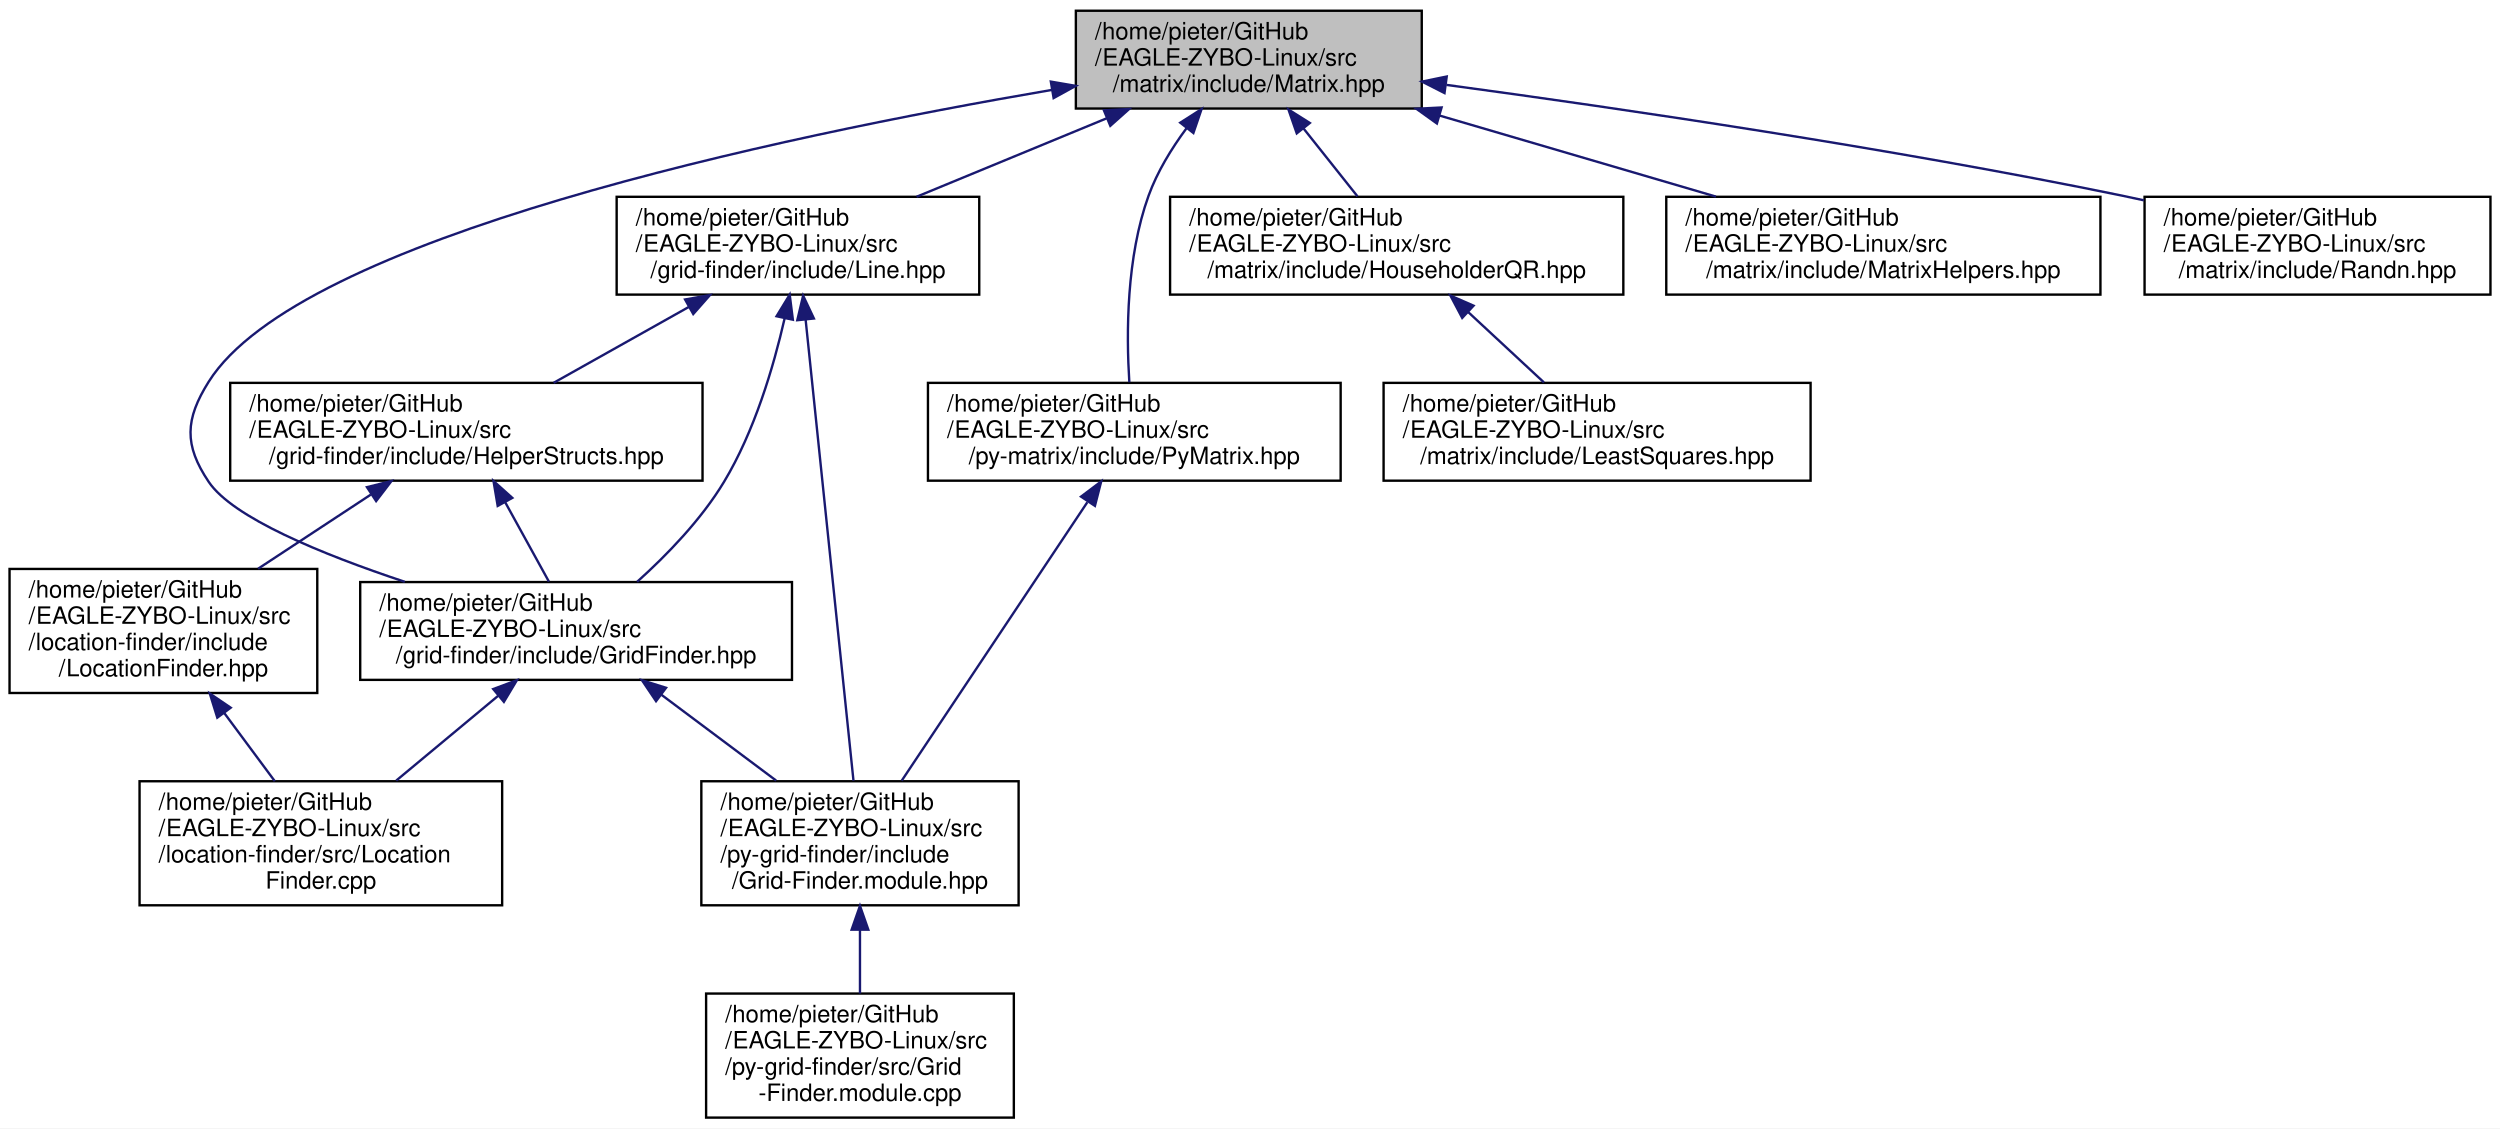
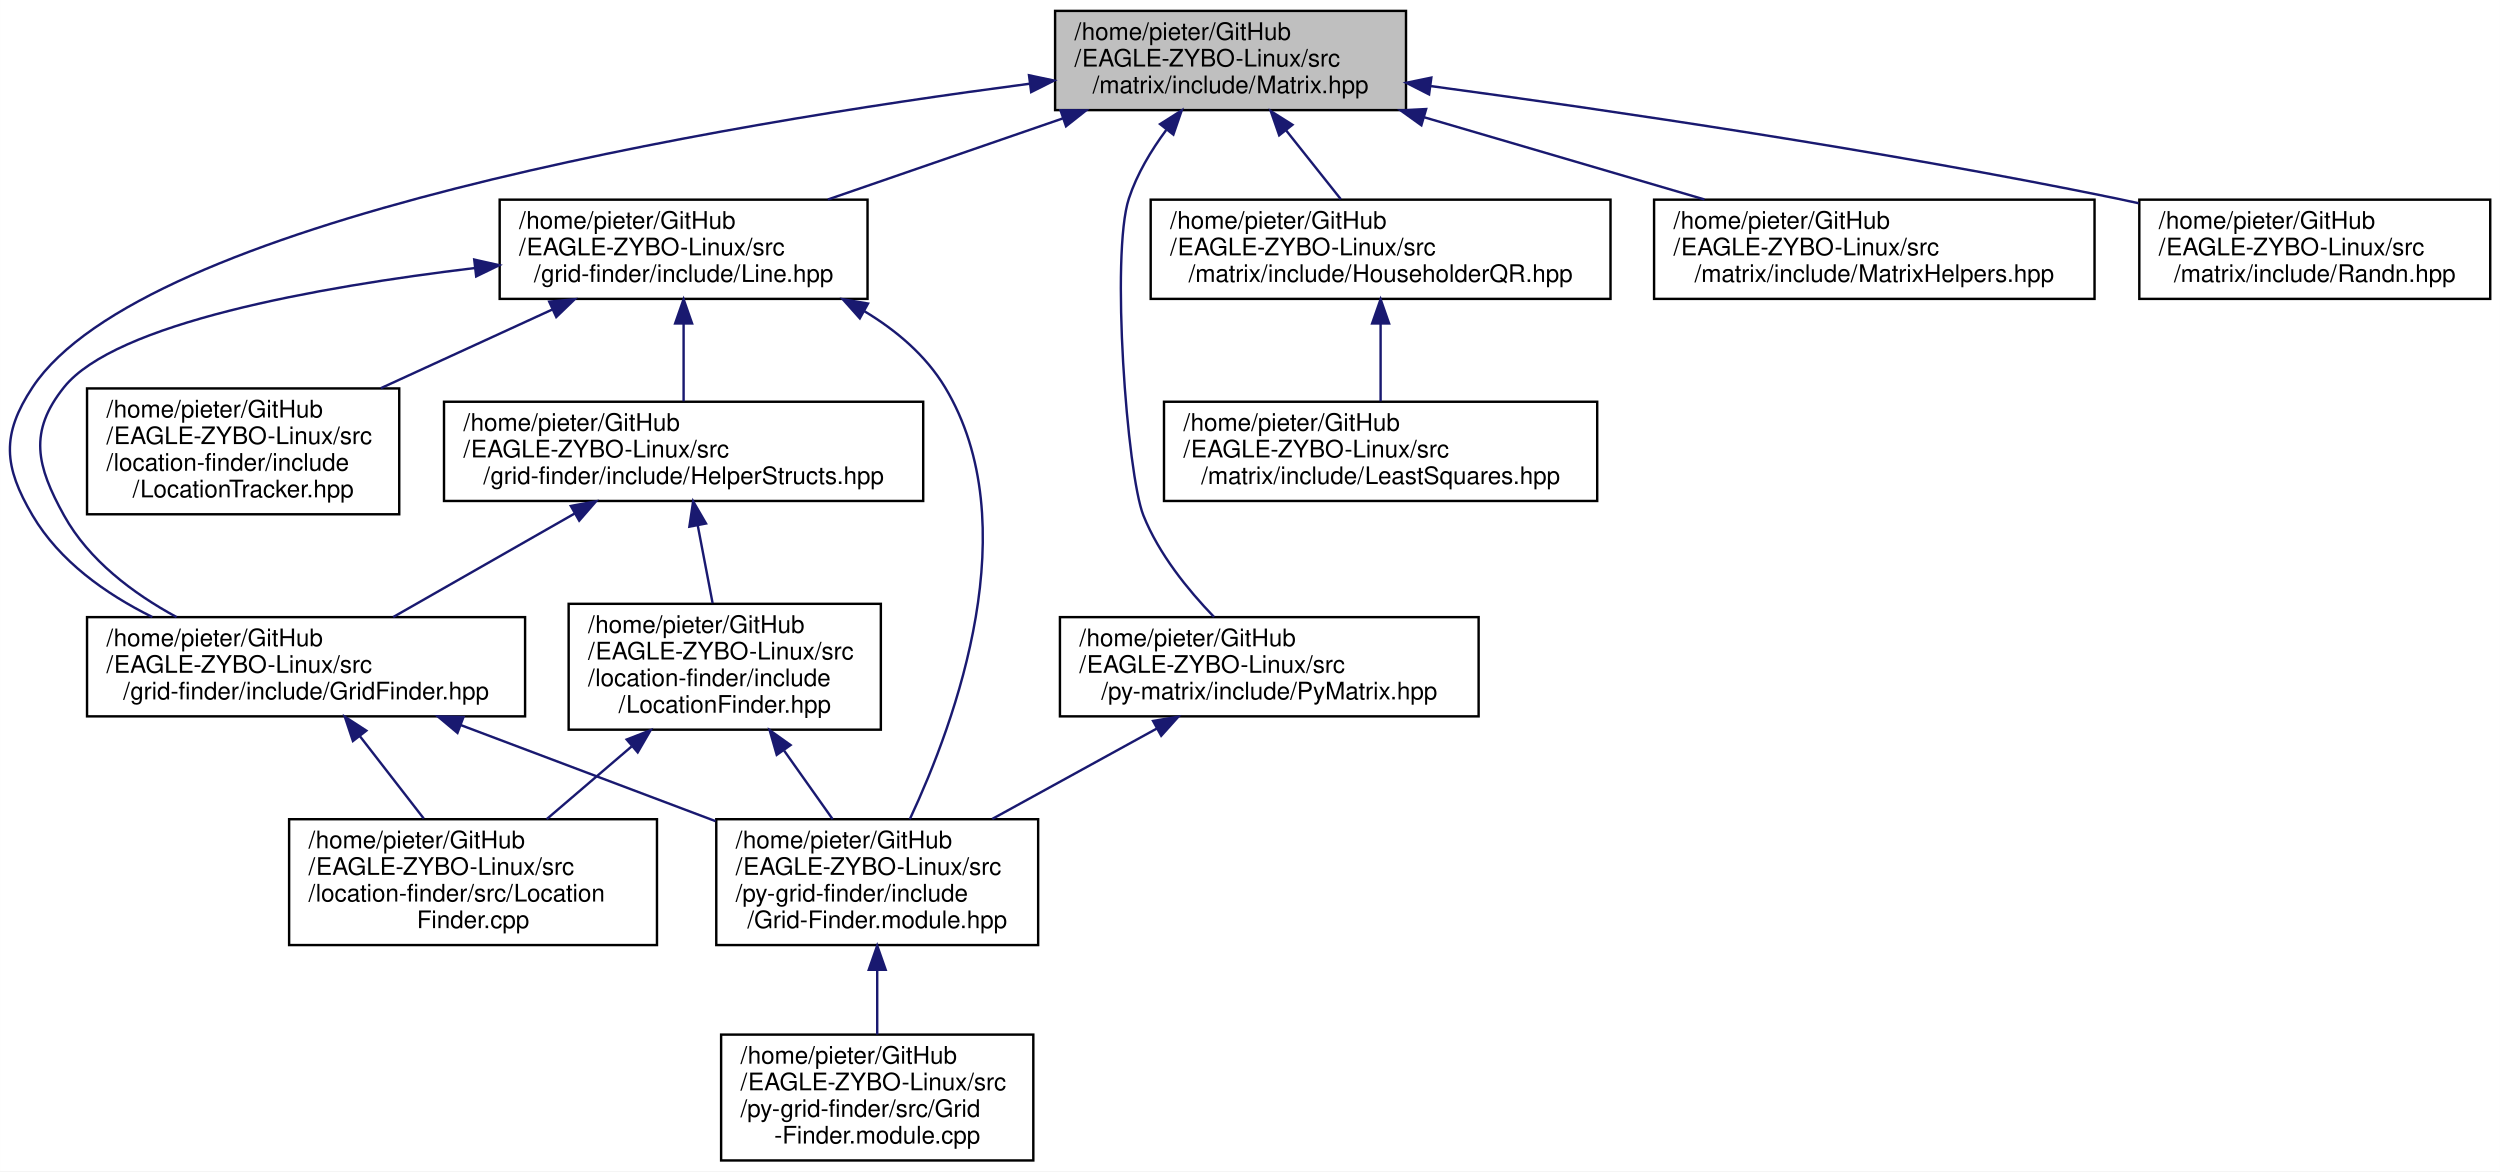
- <svg xmlns="http://www.w3.org/2000/svg" xmlns:xlink="http://www.w3.org/1999/xlink" width="1048pt" height="473pt" viewBox="0.00 0.00 1048.00 473.00">
-   <g id="graph0" class="graph" transform="scale(1 1) rotate(0) translate(4 469)">
-     <polygon fill="#ffffff" stroke="transparent" points="-4,4 -4,-469 1044,-469 1044,4 -4,4" />
+ <svg xmlns="http://www.w3.org/2000/svg" xmlns:xlink="http://www.w3.org/1999/xlink" width="1033pt" height="484pt" viewBox="0.00 0.00 1032.93 484.00">
+   <g id="graph0" class="graph" transform="scale(1 1) rotate(0) translate(4 480)">
+     <polygon fill="#ffffff" stroke="transparent" points="-4,4 -4,-480 1028.929,-480 1028.929,4 -4,4" />
    <g id="node1" class="node">
      <g id="a_node1">
        <a xlink:title=" ">
-           <polygon fill="#bfbfbf" stroke="#000000" points="447,-423.5 447,-464.5 592,-464.5 592,-423.5 447,-423.5" />
-           <text text-anchor="start" x="455" y="-452.5" font-family="Helvetica,sans-Serif" font-size="10.00" fill="#000000">/home/pieter/GitHub</text>
-           <text text-anchor="start" x="455" y="-441.5" font-family="Helvetica,sans-Serif" font-size="10.00" fill="#000000">/EAGLE-ZYBO-Linux/src</text>
-           <text text-anchor="middle" x="519.5" y="-430.5" font-family="Helvetica,sans-Serif" font-size="10.00" fill="#000000">/matrix/include/Matrix.hpp</text>
+           <polygon fill="#bfbfbf" stroke="#000000" points="431.929,-434.5 431.929,-475.5 576.929,-475.5 576.929,-434.5 431.929,-434.5" />
+           <text text-anchor="start" x="439.929" y="-463.5" font-family="Helvetica,sans-Serif" font-size="10.00" fill="#000000">/home/pieter/GitHub</text>
+           <text text-anchor="start" x="439.929" y="-452.5" font-family="Helvetica,sans-Serif" font-size="10.00" fill="#000000">/EAGLE-ZYBO-Linux/src</text>
+           <text text-anchor="middle" x="504.429" y="-441.5" font-family="Helvetica,sans-Serif" font-size="10.00" fill="#000000">/matrix/include/Matrix.hpp</text>
        </a>
      </g>
    </g>
    <g id="node2" class="node">
      <g id="a_node2">
        <a xlink:href="GridFinder_8hpp.html" target="_top" xlink:title=" ">
-           <polygon fill="#ffffff" stroke="#000000" points="147,-184 147,-225 328,-225 328,-184 147,-184" />
-           <text text-anchor="start" x="155" y="-213" font-family="Helvetica,sans-Serif" font-size="10.00" fill="#000000">/home/pieter/GitHub</text>
-           <text text-anchor="start" x="155" y="-202" font-family="Helvetica,sans-Serif" font-size="10.00" fill="#000000">/EAGLE-ZYBO-Linux/src</text>
-           <text text-anchor="middle" x="237.5" y="-191" font-family="Helvetica,sans-Serif" font-size="10.00" fill="#000000">/grid-finder/include/GridFinder.hpp</text>
+           <polygon fill="#ffffff" stroke="#000000" points="31.929,-184 31.929,-225 212.929,-225 212.929,-184 31.929,-184" />
+           <text text-anchor="start" x="39.929" y="-213" font-family="Helvetica,sans-Serif" font-size="10.00" fill="#000000">/home/pieter/GitHub</text>
+           <text text-anchor="start" x="39.929" y="-202" font-family="Helvetica,sans-Serif" font-size="10.00" fill="#000000">/EAGLE-ZYBO-Linux/src</text>
+           <text text-anchor="middle" x="122.429" y="-191" font-family="Helvetica,sans-Serif" font-size="10.00" fill="#000000">/grid-finder/include/GridFinder.hpp</text>
        </a>
      </g>
    </g>
    <g id="edge1" class="edge">
-       <path fill="none" stroke="#191970" d="M437.075,-431.337C321.589,-411.596 121.445,-369.385 83.5,-309 73.568,-293.195 73.074,-282.483 83.5,-267 93.573,-252.041 130.525,-236.79 165.706,-225.097" />
-       <polygon fill="#191970" stroke="#191970" points="436.508,-434.791 446.951,-433.005 437.674,-427.888 436.508,-434.791" />
+       <path fill="none" stroke="#191970" d="M421.293,-445.391C292.517,-428.498 54.86,-388.604 9.429,-320 -3.577,-300.361 -2.536,-287.291 9.429,-267 20.532,-248.171 39.568,-234.619 58.885,-225.055" />
+       <polygon fill="#191970" stroke="#191970" points="421.143,-448.901 431.509,-446.713 422.041,-441.958 421.143,-448.901" />
    </g>
    <g id="node6" class="node">
      <g id="a_node6">
        <a xlink:href="Line_8hpp.html" target="_top" xlink:title=" ">
-           <polygon fill="#ffffff" stroke="#000000" points="254.5,-345.5 254.5,-386.5 406.5,-386.5 406.5,-345.5 254.5,-345.5" />
-           <text text-anchor="start" x="262.5" y="-374.5" font-family="Helvetica,sans-Serif" font-size="10.00" fill="#000000">/home/pieter/GitHub</text>
-           <text text-anchor="start" x="262.5" y="-363.5" font-family="Helvetica,sans-Serif" font-size="10.00" fill="#000000">/EAGLE-ZYBO-Linux/src</text>
-           <text text-anchor="middle" x="330.5" y="-352.5" font-family="Helvetica,sans-Serif" font-size="10.00" fill="#000000">/grid-finder/include/Line.hpp</text>
+           <polygon fill="#ffffff" stroke="#000000" points="202.429,-356.5 202.429,-397.5 354.429,-397.5 354.429,-356.5 202.429,-356.5" />
+           <text text-anchor="start" x="210.429" y="-385.5" font-family="Helvetica,sans-Serif" font-size="10.00" fill="#000000">/home/pieter/GitHub</text>
+           <text text-anchor="start" x="210.429" y="-374.5" font-family="Helvetica,sans-Serif" font-size="10.00" fill="#000000">/EAGLE-ZYBO-Linux/src</text>
+           <text text-anchor="middle" x="278.429" y="-363.5" font-family="Helvetica,sans-Serif" font-size="10.00" fill="#000000">/grid-finder/include/Line.hpp</text>
        </a>
      </g>
    </g>
    <g id="edge5" class="edge">
-       <path fill="none" stroke="#191970" d="M460.089,-419.481C434.416,-408.886 404.716,-396.629 380.231,-386.524" />
-       <polygon fill="#191970" stroke="#191970" points="458.769,-422.723 469.348,-423.302 461.439,-416.252 458.769,-422.723" />
-     </g>
-     <g id="node9" class="node">
-       <g id="a_node9">
+       <path fill="none" stroke="#191970" d="M435.292,-431.139C404.217,-420.413 367.903,-407.88 338.046,-397.576" />
+       <polygon fill="#191970" stroke="#191970" points="434.16,-434.45 444.755,-434.404 436.444,-427.833 434.16,-434.45" />
+     </g>
+     <g id="node10" class="node">
+       <g id="a_node10">
        <a xlink:href="HouseholderQR_8hpp.html" target="_top" xlink:title=" ">
-           <polygon fill="#ffffff" stroke="#000000" points="486.5,-345.5 486.5,-386.5 676.5,-386.5 676.5,-345.5 486.5,-345.5" />
-           <text text-anchor="start" x="494.5" y="-374.5" font-family="Helvetica,sans-Serif" font-size="10.00" fill="#000000">/home/pieter/GitHub</text>
-           <text text-anchor="start" x="494.5" y="-363.5" font-family="Helvetica,sans-Serif" font-size="10.00" fill="#000000">/EAGLE-ZYBO-Linux/src</text>
-           <text text-anchor="middle" x="581.5" y="-352.5" font-family="Helvetica,sans-Serif" font-size="10.00" fill="#000000">/matrix/include/HouseholderQR.hpp</text>
-         </a>
-       </g>
-     </g>
-     <g id="edge12" class="edge">
-       <path fill="none" stroke="#191970" d="M542.479,-415.091C549.973,-405.663 558.139,-395.39 565.054,-386.69" />
-       <polygon fill="#191970" stroke="#191970" points="539.597,-413.091 536.115,-423.097 545.077,-417.447 539.597,-413.091" />
-     </g>
-     <g id="node11" class="node">
-       <g id="a_node11">
-         <a xlink:href="MatrixHelpers_8hpp.html" target="_top" xlink:title=" ">
-           <polygon fill="#ffffff" stroke="#000000" points="694.5,-345.5 694.5,-386.5 876.5,-386.5 876.5,-345.5 694.5,-345.5" />
-           <text text-anchor="start" x="702.5" y="-374.5" font-family="Helvetica,sans-Serif" font-size="10.00" fill="#000000">/home/pieter/GitHub</text>
-           <text text-anchor="start" x="702.5" y="-363.5" font-family="Helvetica,sans-Serif" font-size="10.00" fill="#000000">/EAGLE-ZYBO-Linux/src</text>
-           <text text-anchor="middle" x="785.5" y="-352.5" font-family="Helvetica,sans-Serif" font-size="10.00" fill="#000000">/matrix/include/MatrixHelpers.hpp</text>
+           <polygon fill="#ffffff" stroke="#000000" points="471.429,-356.5 471.429,-397.5 661.429,-397.5 661.429,-356.5 471.429,-356.5" />
+           <text text-anchor="start" x="479.429" y="-385.5" font-family="Helvetica,sans-Serif" font-size="10.00" fill="#000000">/home/pieter/GitHub</text>
+           <text text-anchor="start" x="479.429" y="-374.5" font-family="Helvetica,sans-Serif" font-size="10.00" fill="#000000">/EAGLE-ZYBO-Linux/src</text>
+           <text text-anchor="middle" x="566.429" y="-363.5" font-family="Helvetica,sans-Serif" font-size="10.00" fill="#000000">/matrix/include/HouseholderQR.hpp</text>
        </a>
      </g>
    </g>
    <g id="edge14" class="edge">
-       <path fill="none" stroke="#191970" d="M599.458,-420.554C636.342,-409.738 679.735,-397.014 715.332,-386.576" />
-       <polygon fill="#191970" stroke="#191970" points="598.347,-417.232 589.736,-423.404 600.317,-423.949 598.347,-417.232" />
+       <path fill="none" stroke="#191970" d="M527.408,-426.091C534.902,-416.663 543.068,-406.39 549.983,-397.69" />
+       <polygon fill="#191970" stroke="#191970" points="524.527,-424.091 521.044,-434.097 530.006,-428.447 524.527,-424.091" />
    </g>
    <g id="node12" class="node">
      <g id="a_node12">
-         <a xlink:href="Randn_8hpp.html" target="_top" xlink:title=" ">
-           <polygon fill="#ffffff" stroke="#000000" points="895,-345.5 895,-386.5 1040,-386.5 1040,-345.5 895,-345.5" />
-           <text text-anchor="start" x="903" y="-374.5" font-family="Helvetica,sans-Serif" font-size="10.00" fill="#000000">/home/pieter/GitHub</text>
-           <text text-anchor="start" x="903" y="-363.5" font-family="Helvetica,sans-Serif" font-size="10.00" fill="#000000">/EAGLE-ZYBO-Linux/src</text>
-           <text text-anchor="middle" x="967.5" y="-352.5" font-family="Helvetica,sans-Serif" font-size="10.00" fill="#000000">/matrix/include/Randn.hpp</text>
-         </a>
-       </g>
-     </g>
-     <g id="edge15" class="edge">
-       <path fill="none" stroke="#191970" d="M602.34,-433.415C676.789,-423.354 788.939,-406.836 885.5,-387 888.523,-386.379 891.602,-385.719 894.707,-385.029" />
-       <polygon fill="#191970" stroke="#191970" points="601.536,-429.992 592.091,-434.792 602.468,-436.93 601.536,-429.992" />
+         <a xlink:href="MatrixHelpers_8hpp.html" target="_top" xlink:title=" ">
+           <polygon fill="#ffffff" stroke="#000000" points="679.429,-356.5 679.429,-397.5 861.429,-397.5 861.429,-356.5 679.429,-356.5" />
+           <text text-anchor="start" x="687.429" y="-385.5" font-family="Helvetica,sans-Serif" font-size="10.00" fill="#000000">/home/pieter/GitHub</text>
+           <text text-anchor="start" x="687.429" y="-374.5" font-family="Helvetica,sans-Serif" font-size="10.00" fill="#000000">/EAGLE-ZYBO-Linux/src</text>
+           <text text-anchor="middle" x="770.429" y="-363.5" font-family="Helvetica,sans-Serif" font-size="10.00" fill="#000000">/matrix/include/MatrixHelpers.hpp</text>
+         </a>
+       </g>
+     </g>
+     <g id="edge16" class="edge">
+       <path fill="none" stroke="#191970" d="M584.387,-431.554C621.271,-420.738 664.664,-408.014 700.261,-397.576" />
+       <polygon fill="#191970" stroke="#191970" points="583.276,-428.232 574.665,-434.404 585.246,-434.949 583.276,-428.232" />
    </g>
    <g id="node13" class="node">
      <g id="a_node13">
+         <a xlink:href="Randn_8hpp.html" target="_top" xlink:title=" ">
+           <polygon fill="#ffffff" stroke="#000000" points="879.929,-356.5 879.929,-397.5 1024.929,-397.5 1024.929,-356.5 879.929,-356.5" />
+           <text text-anchor="start" x="887.929" y="-385.5" font-family="Helvetica,sans-Serif" font-size="10.00" fill="#000000">/home/pieter/GitHub</text>
+           <text text-anchor="start" x="887.929" y="-374.5" font-family="Helvetica,sans-Serif" font-size="10.00" fill="#000000">/EAGLE-ZYBO-Linux/src</text>
+           <text text-anchor="middle" x="952.429" y="-363.5" font-family="Helvetica,sans-Serif" font-size="10.00" fill="#000000">/matrix/include/Randn.hpp</text>
+         </a>
+       </g>
+     </g>
+     <g id="edge17" class="edge">
+       <path fill="none" stroke="#191970" d="M587.269,-444.415C661.718,-434.354 773.868,-417.836 870.429,-398 873.452,-397.379 876.531,-396.719 879.636,-396.029" />
+       <polygon fill="#191970" stroke="#191970" points="586.465,-440.992 577.02,-445.792 587.397,-447.93 586.465,-440.992" />
+     </g>
+     <g id="node14" class="node">
+       <g id="a_node14">
        <a xlink:href="PyMatrix_8hpp.html" target="_top" xlink:title=" ">
-           <polygon fill="#ffffff" stroke="#000000" points="385,-267.5 385,-308.5 558,-308.5 558,-267.5 385,-267.5" />
-           <text text-anchor="start" x="393" y="-296.5" font-family="Helvetica,sans-Serif" font-size="10.00" fill="#000000">/home/pieter/GitHub</text>
-           <text text-anchor="start" x="393" y="-285.5" font-family="Helvetica,sans-Serif" font-size="10.00" fill="#000000">/EAGLE-ZYBO-Linux/src</text>
-           <text text-anchor="middle" x="471.5" y="-274.5" font-family="Helvetica,sans-Serif" font-size="10.00" fill="#000000">/py-matrix/include/PyMatrix.hpp</text>
-         </a>
-       </g>
-     </g>
-     <g id="edge16" class="edge">
-       <path fill="none" stroke="#191970" d="M493.356,-415.198C487.059,-406.688 481.113,-396.967 477.5,-387 468.169,-361.261 468.114,-329.305 469.413,-308.783" />
-       <polygon fill="#191970" stroke="#191970" points="490.766,-417.567 499.696,-423.268 496.27,-413.242 490.766,-417.567" />
+           <polygon fill="#ffffff" stroke="#000000" points="433.929,-184 433.929,-225 606.929,-225 606.929,-184 433.929,-184" />
+           <text text-anchor="start" x="441.929" y="-213" font-family="Helvetica,sans-Serif" font-size="10.00" fill="#000000">/home/pieter/GitHub</text>
+           <text text-anchor="start" x="441.929" y="-202" font-family="Helvetica,sans-Serif" font-size="10.00" fill="#000000">/EAGLE-ZYBO-Linux/src</text>
+           <text text-anchor="middle" x="520.429" y="-191" font-family="Helvetica,sans-Serif" font-size="10.00" fill="#000000">/py-matrix/include/PyMatrix.hpp</text>
+         </a>
+       </g>
+     </g>
+     <g id="edge18" class="edge">
+       <path fill="none" stroke="#191970" d="M477.885,-426.336C471.586,-417.827 465.739,-408.072 462.429,-398 454.87,-374.998 461.63,-283.992 468.429,-267 474.774,-251.143 486.738,-236.313 497.592,-225.082" />
+       <polygon fill="#191970" stroke="#191970" points="475.309,-428.722 484.257,-434.395 480.8,-424.38 475.309,-428.722" />
    </g>
    <g id="node3" class="node">
      <g id="a_node3">
        <a xlink:href="LocationFinder_8cpp.html" target="_top" xlink:title=" ">
-           <polygon fill="#ffffff" stroke="#000000" points="54.5,-89.5 54.5,-141.5 206.5,-141.5 206.5,-89.5 54.5,-89.5" />
-           <text text-anchor="start" x="62.5" y="-129.5" font-family="Helvetica,sans-Serif" font-size="10.00" fill="#000000">/home/pieter/GitHub</text>
-           <text text-anchor="start" x="62.5" y="-118.5" font-family="Helvetica,sans-Serif" font-size="10.00" fill="#000000">/EAGLE-ZYBO-Linux/src</text>
-           <text text-anchor="start" x="62.5" y="-107.5" font-family="Helvetica,sans-Serif" font-size="10.00" fill="#000000">/location-finder/src/Location</text>
-           <text text-anchor="middle" x="130.5" y="-96.5" font-family="Helvetica,sans-Serif" font-size="10.00" fill="#000000">Finder.cpp</text>
+           <polygon fill="#ffffff" stroke="#000000" points="115.429,-89.5 115.429,-141.5 267.429,-141.5 267.429,-89.5 115.429,-89.5" />
+           <text text-anchor="start" x="123.429" y="-129.5" font-family="Helvetica,sans-Serif" font-size="10.00" fill="#000000">/home/pieter/GitHub</text>
+           <text text-anchor="start" x="123.429" y="-118.5" font-family="Helvetica,sans-Serif" font-size="10.00" fill="#000000">/EAGLE-ZYBO-Linux/src</text>
+           <text text-anchor="start" x="123.429" y="-107.5" font-family="Helvetica,sans-Serif" font-size="10.00" fill="#000000">/location-finder/src/Location</text>
+           <text text-anchor="middle" x="191.429" y="-96.5" font-family="Helvetica,sans-Serif" font-size="10.00" fill="#000000">Finder.cpp</text>
        </a>
      </g>
    </g>
    <g id="edge2" class="edge">
-       <path fill="none" stroke="#191970" d="M204.954,-177.429C191.35,-166.114 175.599,-153.012 162.097,-141.782" />
-       <polygon fill="#191970" stroke="#191970" points="202.757,-180.154 212.683,-183.858 207.233,-174.772 202.757,-180.154" />
+       <path fill="none" stroke="#191970" d="M144.655,-175.832C153.135,-164.893 162.754,-152.487 171.053,-141.782" />
+       <polygon fill="#191970" stroke="#191970" points="141.793,-173.81 138.433,-183.858 147.326,-178.099 141.793,-173.81" />
    </g>
    <g id="node4" class="node">
      <g id="a_node4">
        <a xlink:href="Grid-Finder_8module_8hpp.html" target="_top" xlink:title=" ">
-           <polygon fill="#ffffff" stroke="#000000" points="290,-89.5 290,-141.5 423,-141.5 423,-89.5 290,-89.5" />
-           <text text-anchor="start" x="298" y="-129.5" font-family="Helvetica,sans-Serif" font-size="10.00" fill="#000000">/home/pieter/GitHub</text>
-           <text text-anchor="start" x="298" y="-118.5" font-family="Helvetica,sans-Serif" font-size="10.00" fill="#000000">/EAGLE-ZYBO-Linux/src</text>
-           <text text-anchor="start" x="298" y="-107.5" font-family="Helvetica,sans-Serif" font-size="10.00" fill="#000000">/py-grid-finder/include</text>
-           <text text-anchor="middle" x="356.5" y="-96.5" font-family="Helvetica,sans-Serif" font-size="10.00" fill="#000000">/Grid-Finder.module.hpp</text>
+           <polygon fill="#ffffff" stroke="#000000" points="291.929,-89.5 291.929,-141.5 424.929,-141.5 424.929,-89.5 291.929,-89.5" />
+           <text text-anchor="start" x="299.929" y="-129.5" font-family="Helvetica,sans-Serif" font-size="10.00" fill="#000000">/home/pieter/GitHub</text>
+           <text text-anchor="start" x="299.929" y="-118.5" font-family="Helvetica,sans-Serif" font-size="10.00" fill="#000000">/EAGLE-ZYBO-Linux/src</text>
+           <text text-anchor="start" x="299.929" y="-107.5" font-family="Helvetica,sans-Serif" font-size="10.00" fill="#000000">/py-grid-finder/include</text>
+           <text text-anchor="middle" x="358.429" y="-96.5" font-family="Helvetica,sans-Serif" font-size="10.00" fill="#000000">/Grid-Finder.module.hpp</text>
        </a>
      </g>
    </g>
    <g id="edge3" class="edge">
-       <path fill="none" stroke="#191970" d="M273.272,-177.746C288.498,-166.359 306.203,-153.117 321.359,-141.782" />
-       <polygon fill="#191970" stroke="#191970" points="271.012,-175.066 265.1,-183.858 275.204,-180.672 271.012,-175.066" />
+       <path fill="none" stroke="#191970" d="M186.31,-180.409C218.932,-168.107 258.598,-153.148 291.626,-140.693" />
+       <polygon fill="#191970" stroke="#191970" points="184.99,-177.166 176.869,-183.97 187.46,-183.716 184.99,-177.166" />
    </g>
    <g id="node5" class="node">
      <g id="a_node5">
        <a xlink:href="Grid-Finder_8module_8cpp.html" target="_top" xlink:title=" ">
-           <polygon fill="#ffffff" stroke="#000000" points="292,-.5 292,-52.5 421,-52.5 421,-.5 292,-.5" />
-           <text text-anchor="start" x="300" y="-40.5" font-family="Helvetica,sans-Serif" font-size="10.00" fill="#000000">/home/pieter/GitHub</text>
-           <text text-anchor="start" x="300" y="-29.5" font-family="Helvetica,sans-Serif" font-size="10.00" fill="#000000">/EAGLE-ZYBO-Linux/src</text>
-           <text text-anchor="start" x="300" y="-18.5" font-family="Helvetica,sans-Serif" font-size="10.00" fill="#000000">/py-grid-finder/src/Grid</text>
-           <text text-anchor="middle" x="356.5" y="-7.5" font-family="Helvetica,sans-Serif" font-size="10.00" fill="#000000">-Finder.module.cpp</text>
+           <polygon fill="#ffffff" stroke="#000000" points="293.929,-.5 293.929,-52.5 422.929,-52.5 422.929,-.5 293.929,-.5" />
+           <text text-anchor="start" x="301.929" y="-40.5" font-family="Helvetica,sans-Serif" font-size="10.00" fill="#000000">/home/pieter/GitHub</text>
+           <text text-anchor="start" x="301.929" y="-29.5" font-family="Helvetica,sans-Serif" font-size="10.00" fill="#000000">/EAGLE-ZYBO-Linux/src</text>
+           <text text-anchor="start" x="301.929" y="-18.5" font-family="Helvetica,sans-Serif" font-size="10.00" fill="#000000">/py-grid-finder/src/Grid</text>
+           <text text-anchor="middle" x="358.429" y="-7.5" font-family="Helvetica,sans-Serif" font-size="10.00" fill="#000000">-Finder.module.cpp</text>
        </a>
      </g>
    </g>
    <g id="edge4" class="edge">
-       <path fill="none" stroke="#191970" d="M356.5,-79.115C356.5,-70.206 356.5,-60.847 356.5,-52.534" />
-       <polygon fill="#191970" stroke="#191970" points="353,-79.278 356.5,-89.278 360,-79.278 353,-79.278" />
+       <path fill="none" stroke="#191970" d="M358.429,-79.115C358.429,-70.206 358.429,-60.847 358.429,-52.534" />
+       <polygon fill="#191970" stroke="#191970" points="354.929,-79.278 358.429,-89.278 361.929,-79.278 354.929,-79.278" />
    </g>
    <g id="edge6" class="edge">
-       <path fill="none" stroke="#191970" d="M324.899,-335.456C320.231,-315.039 312.247,-288.148 299.5,-267 289.953,-251.161 275.58,-236.332 263.076,-225.097" />
-       <polygon fill="#191970" stroke="#191970" points="321.529,-336.433 327.045,-345.478 328.374,-334.967 321.529,-336.433" />
-     </g>
-     <g id="edge11" class="edge">
-       <path fill="none" stroke="#191970" d="M333.727,-334.905C338.898,-285.089 348.946,-188.277 353.777,-141.732" />
-       <polygon fill="#191970" stroke="#191970" points="330.223,-334.765 332.672,-345.073 337.186,-335.488 330.223,-334.765" />
+       <path fill="none" stroke="#191970" d="M192.264,-369.26C126.467,-361.356 43.595,-346.397 22.429,-320 7.694,-301.623 11.01,-287.603 22.429,-267 32.651,-248.556 50.836,-234.836 68.921,-225.025" />
+       <polygon fill="#191970" stroke="#191970" points="191.914,-372.743 202.252,-370.423 192.723,-365.79 191.914,-372.743" />
+     </g>
+     <g id="edge13" class="edge">
+       <path fill="none" stroke="#191970" d="M353.062,-351.447C366.356,-343.47 378.482,-333.181 386.429,-320 420.475,-263.534 391.115,-182.593 371.907,-141.53" />
+       <polygon fill="#191970" stroke="#191970" points="351.24,-348.455 344.189,-356.363 354.632,-354.579 351.24,-348.455" />
    </g>
    <g id="node7" class="node">
      <g id="a_node7">
        <a xlink:href="HelperStructs_8hpp.html" target="_top" xlink:title=" ">
-           <polygon fill="#ffffff" stroke="#000000" points="92.5,-267.5 92.5,-308.5 290.5,-308.5 290.5,-267.5 92.5,-267.5" />
-           <text text-anchor="start" x="100.5" y="-296.5" font-family="Helvetica,sans-Serif" font-size="10.00" fill="#000000">/home/pieter/GitHub</text>
-           <text text-anchor="start" x="100.5" y="-285.5" font-family="Helvetica,sans-Serif" font-size="10.00" fill="#000000">/EAGLE-ZYBO-Linux/src</text>
-           <text text-anchor="middle" x="191.5" y="-274.5" font-family="Helvetica,sans-Serif" font-size="10.00" fill="#000000">/grid-finder/include/HelperStructs.hpp</text>
+           <polygon fill="#ffffff" stroke="#000000" points="179.429,-273 179.429,-314 377.429,-314 377.429,-273 179.429,-273" />
+           <text text-anchor="start" x="187.429" y="-302" font-family="Helvetica,sans-Serif" font-size="10.00" fill="#000000">/home/pieter/GitHub</text>
+           <text text-anchor="start" x="187.429" y="-291" font-family="Helvetica,sans-Serif" font-size="10.00" fill="#000000">/EAGLE-ZYBO-Linux/src</text>
+           <text text-anchor="middle" x="278.429" y="-280" font-family="Helvetica,sans-Serif" font-size="10.00" fill="#000000">/grid-finder/include/HelperStructs.hpp</text>
        </a>
      </g>
    </g>
    <g id="edge7" class="edge">
-       <path fill="none" stroke="#191970" d="M284.808,-340.36C266.397,-330.028 245.45,-318.274 228.075,-308.524" />
-       <polygon fill="#191970" stroke="#191970" points="283.182,-343.461 293.615,-345.302 286.608,-337.356 283.182,-343.461" />
+       <path fill="none" stroke="#191970" d="M278.429,-346.159C278.429,-335.506 278.429,-323.834 278.429,-314.192" />
+       <polygon fill="#191970" stroke="#191970" points="274.929,-346.36 278.429,-356.36 281.929,-346.36 274.929,-346.36" />
+     </g>
+     <g id="node9" class="node">
+       <g id="a_node9">
+         <a xlink:href="LocationTracker_8hpp.html" target="_top" xlink:title=" ">
+           <polygon fill="#ffffff" stroke="#000000" points="31.929,-267.5 31.929,-319.5 160.929,-319.5 160.929,-267.5 31.929,-267.5" />
+           <text text-anchor="start" x="39.929" y="-307.5" font-family="Helvetica,sans-Serif" font-size="10.00" fill="#000000">/home/pieter/GitHub</text>
+           <text text-anchor="start" x="39.929" y="-296.5" font-family="Helvetica,sans-Serif" font-size="10.00" fill="#000000">/EAGLE-ZYBO-Linux/src</text>
+           <text text-anchor="start" x="39.929" y="-285.5" font-family="Helvetica,sans-Serif" font-size="10.00" fill="#000000">/location-finder/include</text>
+           <text text-anchor="middle" x="96.429" y="-274.5" font-family="Helvetica,sans-Serif" font-size="10.00" fill="#000000">/LocationTracker.hpp</text>
+         </a>
+       </g>
+     </g>
+     <g id="edge12" class="edge">
+       <path fill="none" stroke="#191970" d="M224.105,-352.077C201.77,-341.829 175.894,-329.958 153.301,-319.592" />
+       <polygon fill="#191970" stroke="#191970" points="222.892,-355.371 233.44,-356.36 225.811,-349.008 222.892,-355.371" />
    </g>
    <g id="edge8" class="edge">
-       <path fill="none" stroke="#191970" d="M207.76,-258.485C213.821,-247.483 220.567,-235.236 226.101,-225.192" />
-       <polygon fill="#191970" stroke="#191970" points="204.631,-256.912 202.871,-267.36 210.762,-260.289 204.631,-256.912" />
+       <path fill="none" stroke="#191970" d="M233.388,-267.804C209.569,-254.214 180.724,-237.758 158.415,-225.03" />
+       <polygon fill="#191970" stroke="#191970" points="231.827,-270.942 242.247,-272.858 235.296,-264.862 231.827,-270.942" />
    </g>
    <g id="node8" class="node">
      <g id="a_node8">
        <a xlink:href="LocationFinder_8hpp.html" target="_top" xlink:title=" ">
-           <polygon fill="#ffffff" stroke="#000000" points="0,-178.5 0,-230.5 129,-230.5 129,-178.5 0,-178.5" />
-           <text text-anchor="start" x="8" y="-218.5" font-family="Helvetica,sans-Serif" font-size="10.00" fill="#000000">/home/pieter/GitHub</text>
-           <text text-anchor="start" x="8" y="-207.5" font-family="Helvetica,sans-Serif" font-size="10.00" fill="#000000">/EAGLE-ZYBO-Linux/src</text>
-           <text text-anchor="start" x="8" y="-196.5" font-family="Helvetica,sans-Serif" font-size="10.00" fill="#000000">/location-finder/include</text>
-           <text text-anchor="middle" x="64.5" y="-185.5" font-family="Helvetica,sans-Serif" font-size="10.00" fill="#000000">/LocationFinder.hpp</text>
+           <polygon fill="#ffffff" stroke="#000000" points="230.929,-178.5 230.929,-230.5 359.929,-230.5 359.929,-178.5 230.929,-178.5" />
+           <text text-anchor="start" x="238.929" y="-218.5" font-family="Helvetica,sans-Serif" font-size="10.00" fill="#000000">/home/pieter/GitHub</text>
+           <text text-anchor="start" x="238.929" y="-207.5" font-family="Helvetica,sans-Serif" font-size="10.00" fill="#000000">/EAGLE-ZYBO-Linux/src</text>
+           <text text-anchor="start" x="238.929" y="-196.5" font-family="Helvetica,sans-Serif" font-size="10.00" fill="#000000">/location-finder/include</text>
+           <text text-anchor="middle" x="295.429" y="-185.5" font-family="Helvetica,sans-Serif" font-size="10.00" fill="#000000">/LocationFinder.hpp</text>
        </a>
      </g>
    </g>
    <g id="edge9" class="edge">
-       <path fill="none" stroke="#191970" d="M151.491,-261.695C136.399,-251.772 119.247,-240.495 104.186,-230.593" />
-       <polygon fill="#191970" stroke="#191970" points="149.828,-264.79 160.107,-267.36 153.674,-258.941 149.828,-264.79" />
+       <path fill="none" stroke="#191970" d="M284.276,-262.887C286.272,-252.44 288.484,-240.857 290.409,-230.782" />
+       <polygon fill="#191970" stroke="#191970" points="280.81,-262.379 282.372,-272.858 287.686,-263.692 280.81,-262.379" />
    </g>
    <g id="edge10" class="edge">
-       <path fill="none" stroke="#191970" d="M89.98,-170.141C97.028,-160.636 104.56,-150.48 111.194,-141.534" />
-       <polygon fill="#191970" stroke="#191970" points="87.091,-168.161 83.945,-178.278 92.713,-172.331 87.091,-168.161" />
-     </g>
-     <g id="node10" class="node">
-       <g id="a_node10">
+       <path fill="none" stroke="#191970" d="M256.955,-171.576C245.375,-161.665 232.833,-150.932 221.851,-141.534" />
+       <polygon fill="#191970" stroke="#191970" points="254.915,-174.436 264.788,-178.278 259.466,-169.117 254.915,-174.436" />
+     </g>
+     <g id="edge11" class="edge">
+       <path fill="none" stroke="#191970" d="M319.955,-169.852C326.624,-160.431 333.732,-150.39 340,-141.534" />
+       <polygon fill="#191970" stroke="#191970" points="316.911,-168.094 313.99,-178.278 322.625,-172.139 316.911,-168.094" />
+     </g>
+     <g id="node11" class="node">
+       <g id="a_node11">
        <a xlink:href="LeastSquares_8hpp.html" target="_top" xlink:title=" ">
-           <polygon fill="#ffffff" stroke="#000000" points="576,-267.5 576,-308.5 755,-308.5 755,-267.5 576,-267.5" />
-           <text text-anchor="start" x="584" y="-296.5" font-family="Helvetica,sans-Serif" font-size="10.00" fill="#000000">/home/pieter/GitHub</text>
-           <text text-anchor="start" x="584" y="-285.5" font-family="Helvetica,sans-Serif" font-size="10.00" fill="#000000">/EAGLE-ZYBO-Linux/src</text>
-           <text text-anchor="middle" x="665.5" y="-274.5" font-family="Helvetica,sans-Serif" font-size="10.00" fill="#000000">/matrix/include/LeastSquares.hpp</text>
-         </a>
-       </g>
-     </g>
-     <g id="edge13" class="edge">
-       <path fill="none" stroke="#191970" d="M611.407,-338.229C621.89,-328.495 633.471,-317.741 643.219,-308.69" />
-       <polygon fill="#191970" stroke="#191970" points="608.957,-335.728 604.01,-345.097 613.72,-340.858 608.957,-335.728" />
-     </g>
-     <g id="edge17" class="edge">
-       <path fill="none" stroke="#191970" d="M451.829,-258.493C429.953,-225.679 394.943,-173.165 373.99,-141.735" />
-       <polygon fill="#191970" stroke="#191970" points="449.169,-260.813 457.628,-267.192 454.993,-256.93 449.169,-260.813" />
+           <polygon fill="#ffffff" stroke="#000000" points="476.929,-273 476.929,-314 655.929,-314 655.929,-273 476.929,-273" />
+           <text text-anchor="start" x="484.929" y="-302" font-family="Helvetica,sans-Serif" font-size="10.00" fill="#000000">/home/pieter/GitHub</text>
+           <text text-anchor="start" x="484.929" y="-291" font-family="Helvetica,sans-Serif" font-size="10.00" fill="#000000">/EAGLE-ZYBO-Linux/src</text>
+           <text text-anchor="middle" x="566.429" y="-280" font-family="Helvetica,sans-Serif" font-size="10.00" fill="#000000">/matrix/include/LeastSquares.hpp</text>
+         </a>
+       </g>
+     </g>
+     <g id="edge15" class="edge">
+       <path fill="none" stroke="#191970" d="M566.429,-346.159C566.429,-335.506 566.429,-323.834 566.429,-314.192" />
+       <polygon fill="#191970" stroke="#191970" points="562.929,-346.36 566.429,-356.36 569.929,-346.36 562.929,-346.36" />
+     </g>
+     <g id="edge19" class="edge">
+       <path fill="none" stroke="#191970" d="M473.983,-178.983C452.664,-167.271 427.417,-153.401 405.967,-141.617" />
+       <polygon fill="#191970" stroke="#191970" points="472.406,-182.11 482.856,-183.858 475.777,-175.975 472.406,-182.11" />
    </g>
  </g>
</svg>
